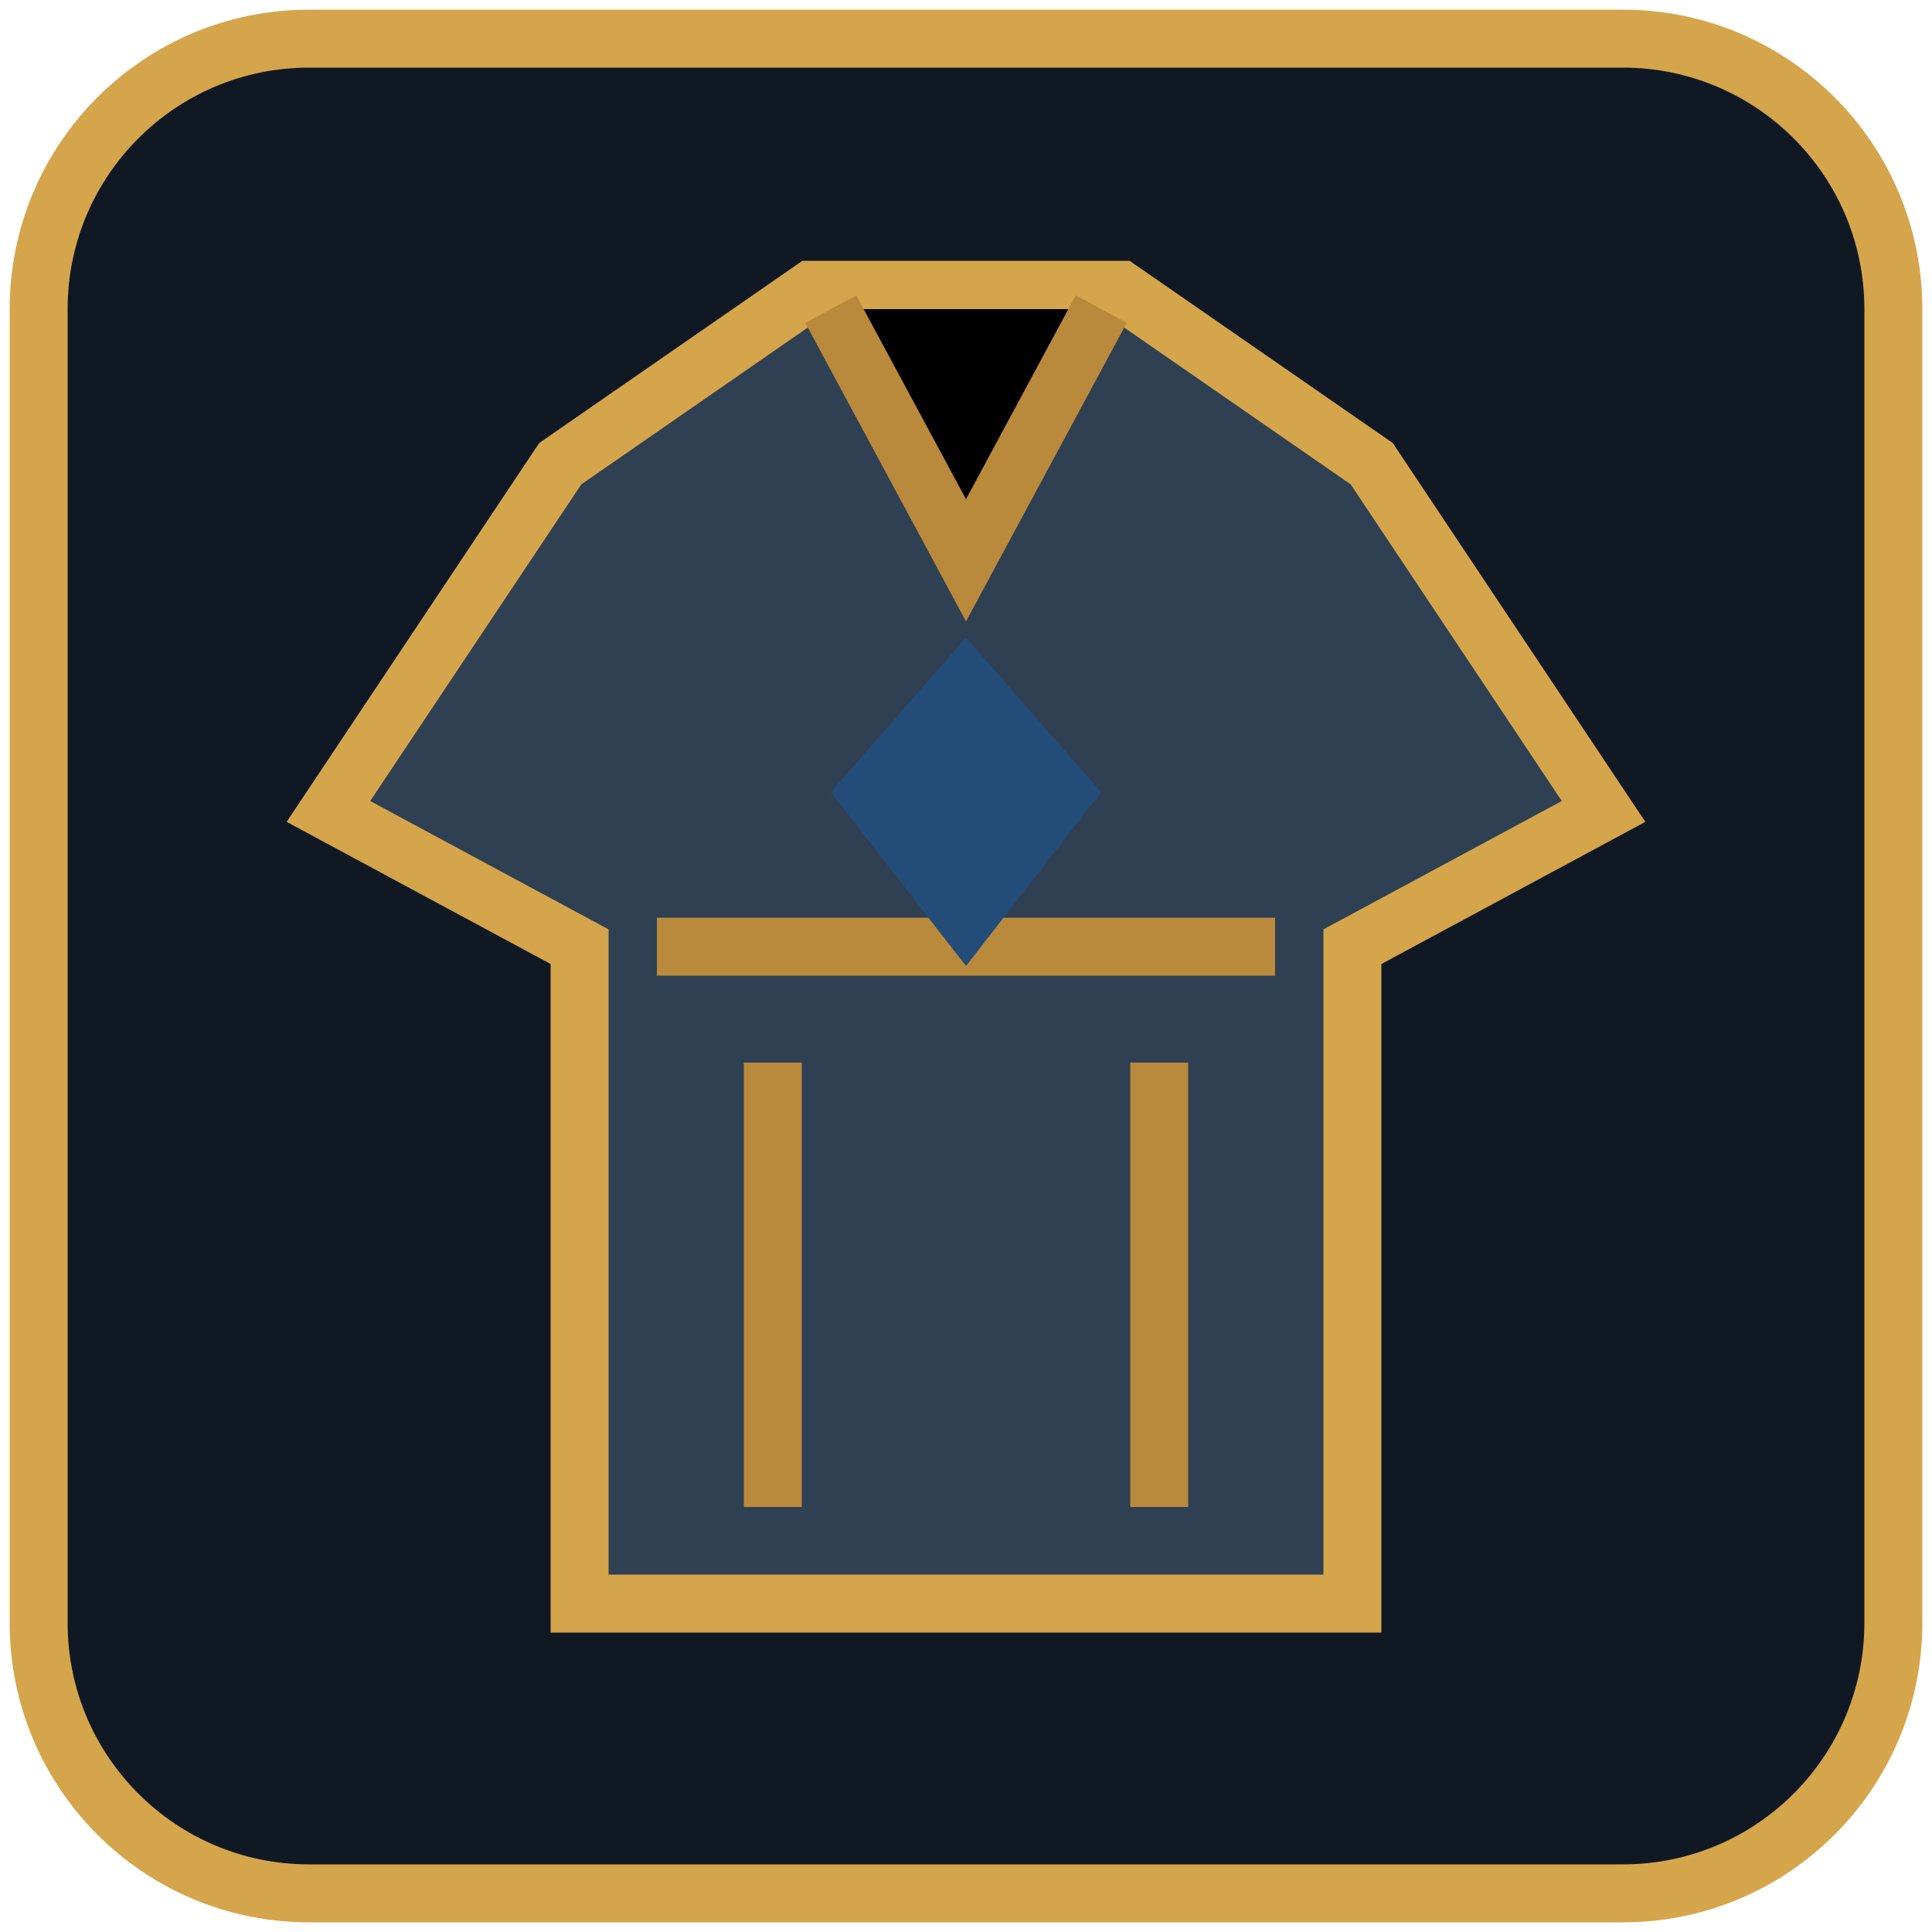
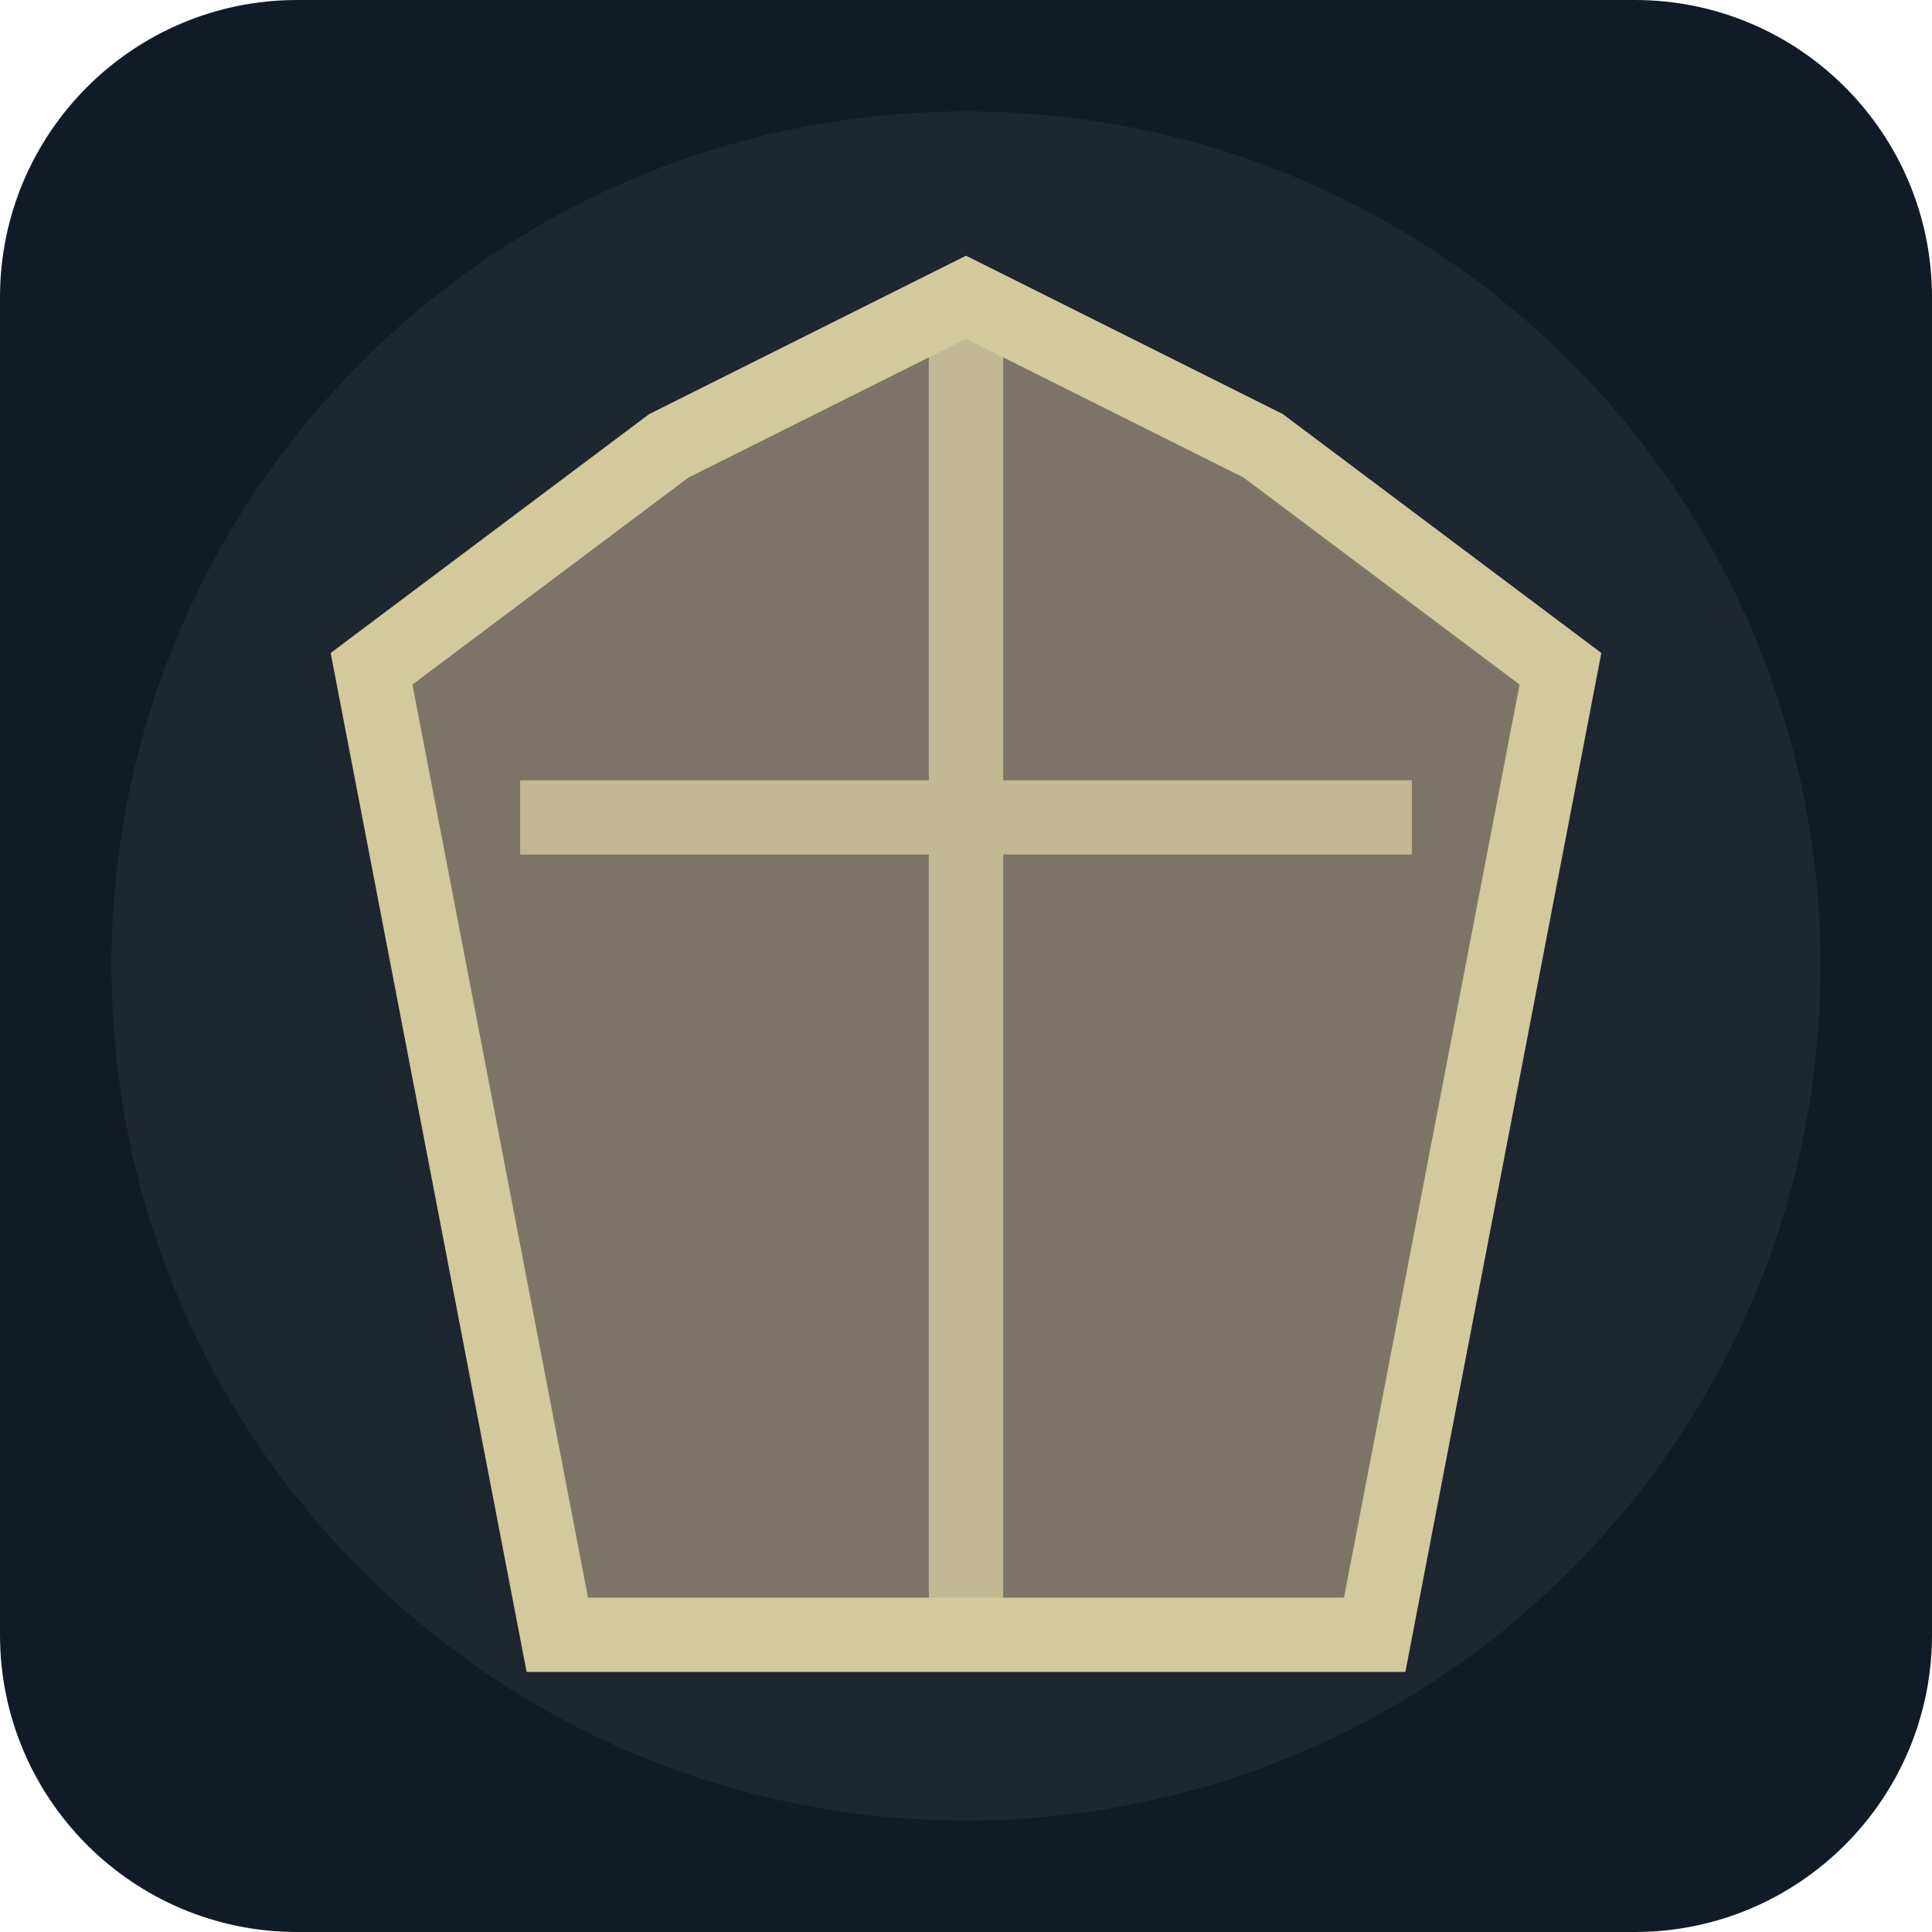
- <svg xmlns="http://www.w3.org/2000/svg" viewBox="0 0 100 100">
-   <defs>
-     <filter id="g">
-       <feGaussianBlur stdDeviation="1.4" />
-     </filter>
-   </defs>
-   <rect x="2" y="2" width="96" height="96" rx="14" fill="#101923" stroke="#d5a54c" stroke-width="3" />
-   <path d="M29 24l13-9h16l13 9 12 18-13 7v34H30V49l-13-7Z" fill="#2f4052" stroke="#d5a54c" stroke-width="3" />
-   <path d="M43 16l7 13 7-13M34 49h32M40 55v23m20-23v23" stroke="#b9893c" stroke-width="3" />
-   <path d="M50 33l7 8-7 9-7-9Z" fill="#244c79" />
+ <svg xmlns="http://www.w3.org/2000/svg" viewBox="0 0 52 52" role="img" aria-labelledby="t">
+   <rect width="52" height="52" rx="8" fill="#111b28" />
+   <circle cx="26" cy="26" r="23" fill="#7c7567" opacity=".12" />
+   <path d="M18 12 L26 8 L34 12 L42 18 L37 44 H15 L10 18 Z" fill="#7c7567" stroke="#d4c99d" stroke-width="2" />
+   <path d="M26 9v35M14 22h24" stroke="#d4c99d" stroke-width="2" opacity=".8" />
</svg>
